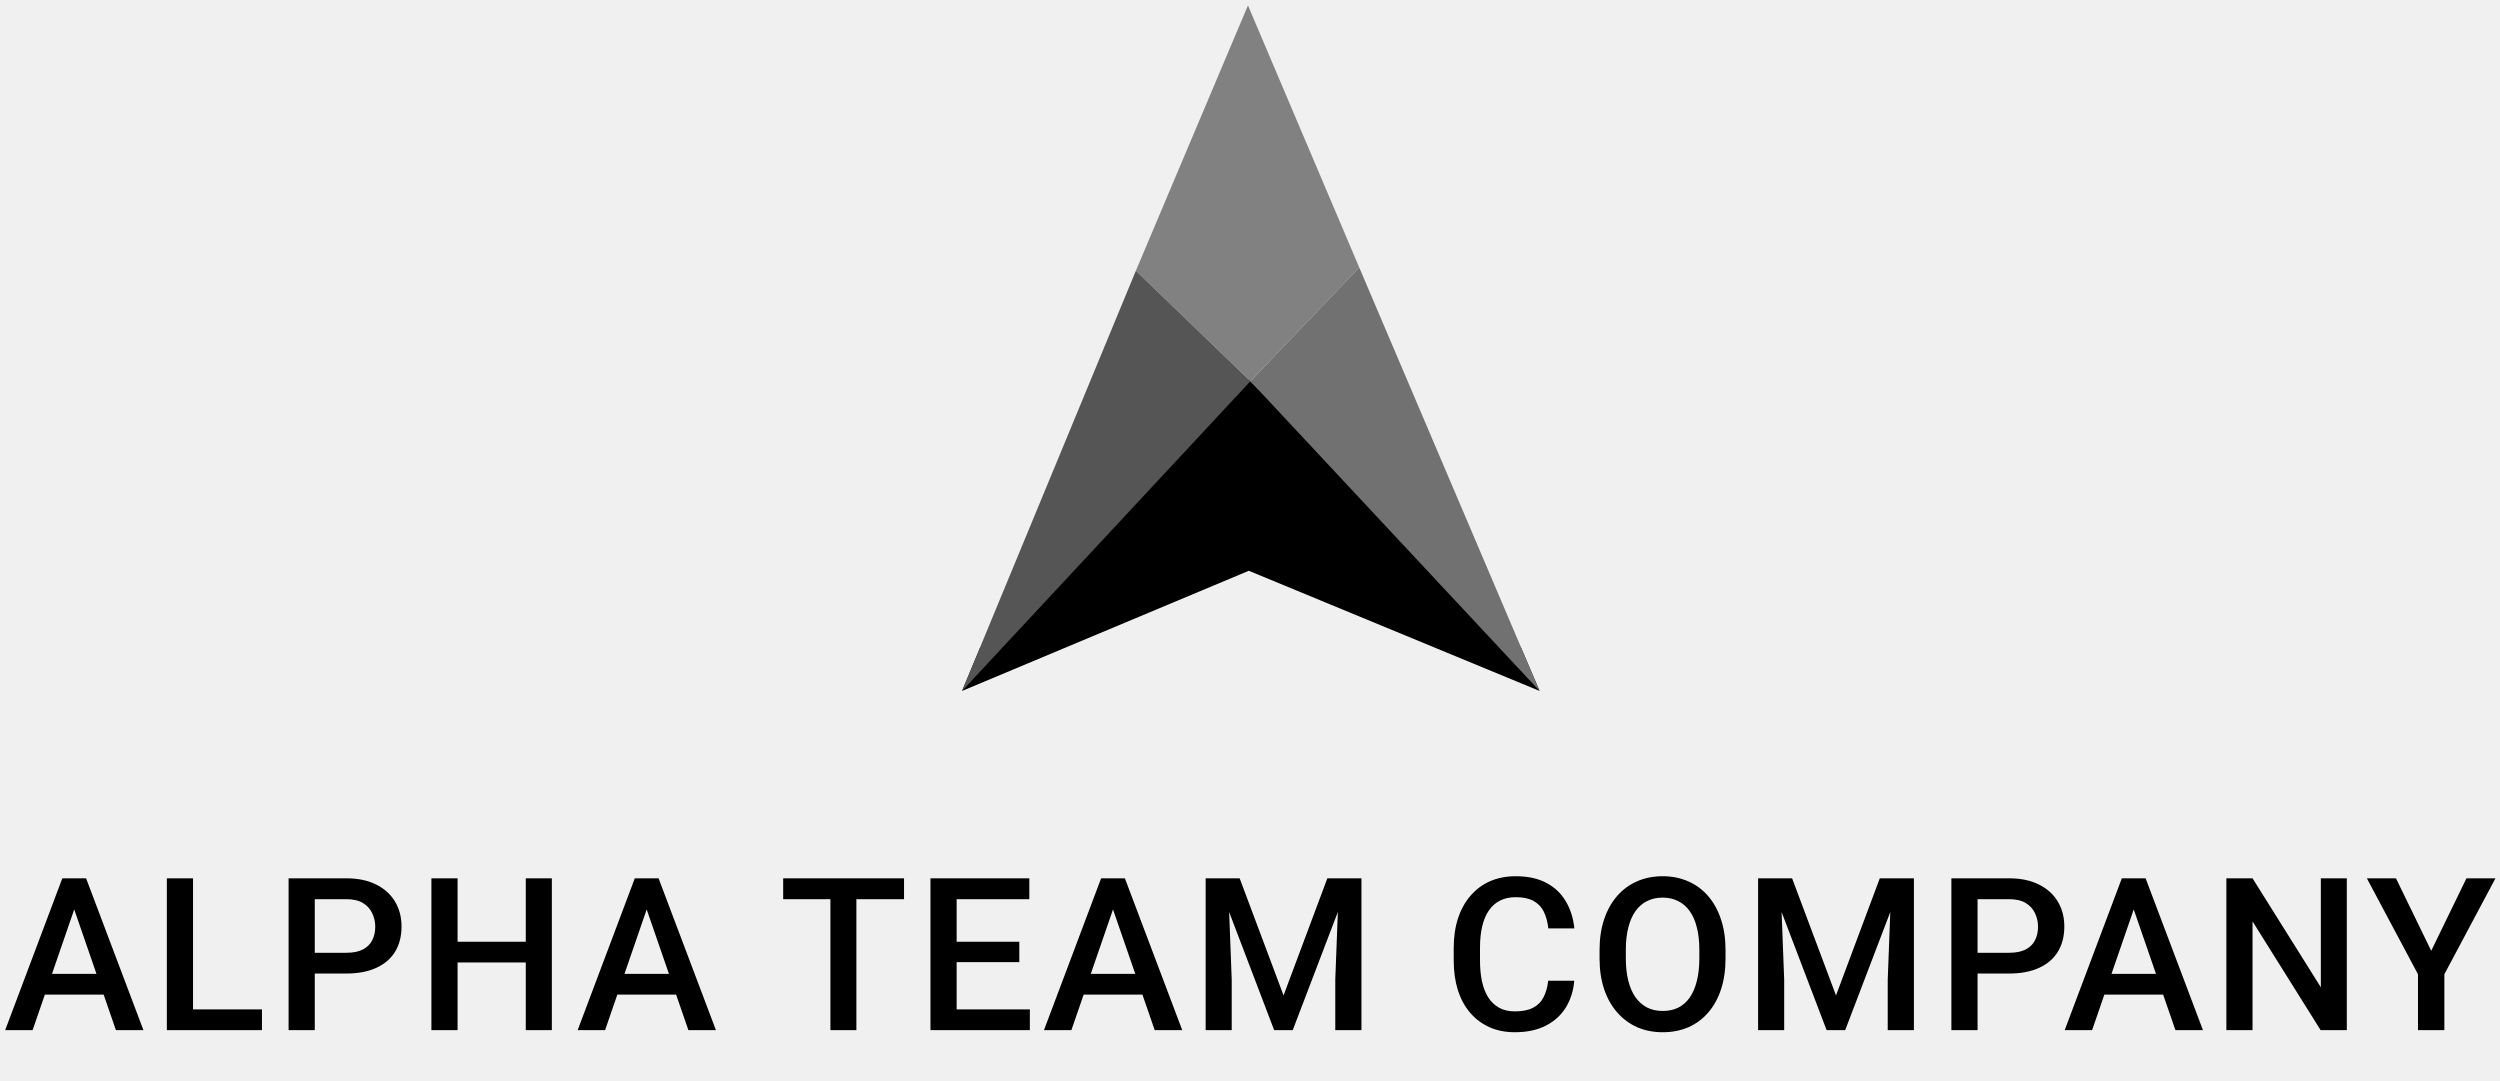
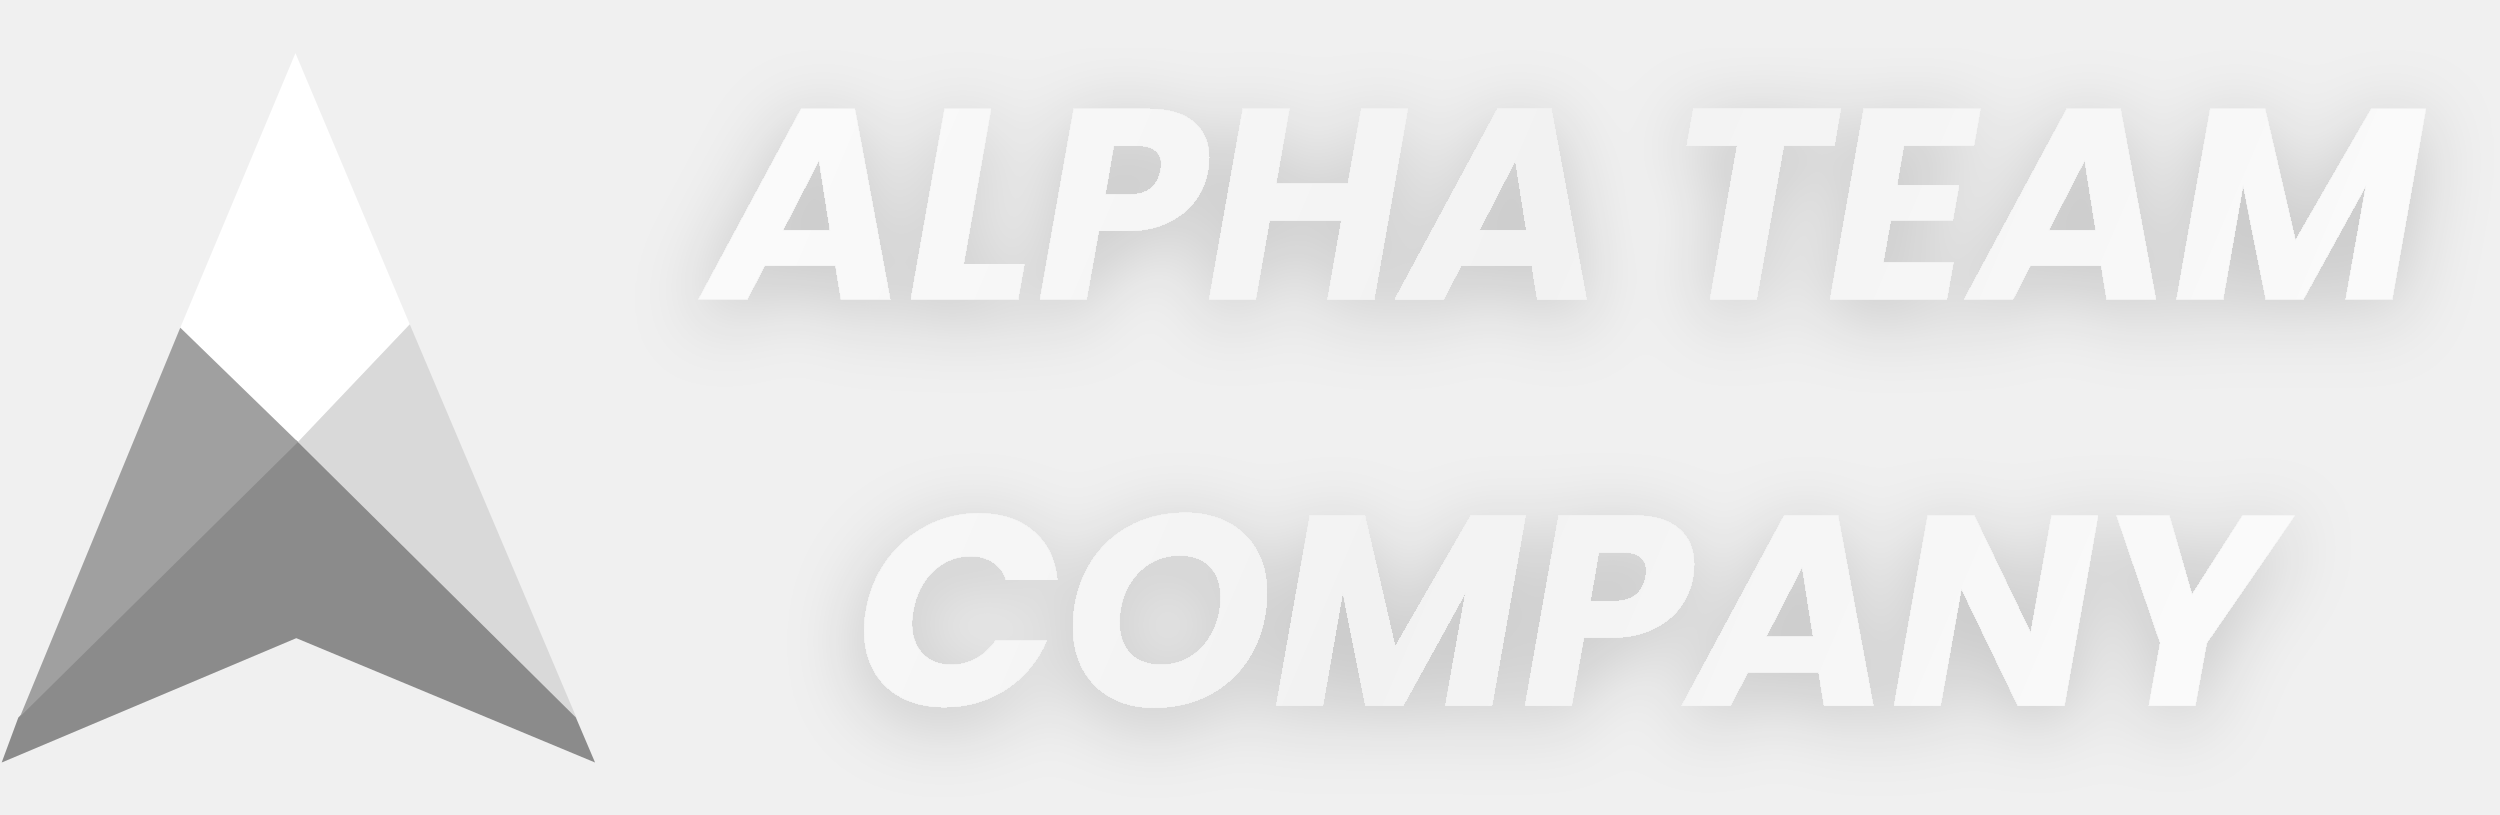
- <svg xmlns="http://www.w3.org/2000/svg" width="199" height="86" viewBox="0 0 199 86" fill="none">
-   <path d="M99.532 30.346L90.415 21.551L99.338 0.429L108.197 21.294L99.532 30.346Z" fill="#818181" />
-   <path d="M78 51.597L99.403 30.218L121.065 51.533L122.552 55L99.403 45.434L76.578 55L78 51.597Z" fill="black" />
-   <path d="M108.197 21.294L99.532 30.346L122.552 55L108.197 21.294Z" fill="#717171" />
-   <path d="M99.532 30.347L90.415 21.551L76.578 55L99.532 30.347Z" fill="#555555" />
-   <path d="M6.206 71.524L2.595 82H0.412L4.96 69.914H6.355L6.206 71.524ZM9.227 82L5.608 71.524L5.45 69.914H6.853L11.418 82H9.227ZM9.053 77.518V79.169H2.478V77.518H9.053ZM20.852 80.348V82H14.784V80.348H20.852ZM15.365 69.914V82H13.281V69.914H15.365ZM27.562 77.493H24.416V75.841H27.562C28.11 75.841 28.553 75.752 28.891 75.575C29.228 75.398 29.474 75.155 29.629 74.845C29.79 74.529 29.87 74.17 29.87 73.766C29.87 73.384 29.79 73.027 29.629 72.695C29.474 72.357 29.228 72.086 28.891 71.881C28.553 71.677 28.11 71.574 27.562 71.574H25.056V82H22.972V69.914H27.562C28.498 69.914 29.292 70.08 29.945 70.412C30.603 70.739 31.104 71.192 31.447 71.773C31.79 72.349 31.962 73.007 31.962 73.749C31.962 74.529 31.79 75.199 31.447 75.758C31.104 76.317 30.603 76.746 29.945 77.044C29.292 77.343 28.498 77.493 27.562 77.493ZM42.325 74.961V76.613H35.908V74.961H42.325ZM36.423 69.914V82H34.34V69.914H36.423ZM43.927 69.914V82H41.852V69.914H43.927ZM51.775 71.524L48.164 82H45.981L50.53 69.914H51.924L51.775 71.524ZM54.796 82L51.177 71.524L51.02 69.914H52.422L56.988 82H54.796ZM54.622 77.518V79.169H48.048V77.518H54.622ZM68.168 69.914V82H66.101V69.914H68.168ZM71.961 69.914V71.574H62.341V69.914H71.961ZM81.976 80.348V82H75.559V80.348H81.976ZM76.149 69.914V82H74.065V69.914H76.149ZM81.137 74.961V76.588H75.559V74.961H81.137ZM81.934 69.914V71.574H75.559V69.914H81.934ZM88.894 71.524L85.283 82H83.1L87.649 69.914H89.043L88.894 71.524ZM91.915 82L88.296 71.524L88.139 69.914H89.541L94.107 82H91.915ZM91.741 77.518V79.169H85.167V77.518H91.741ZM96.817 69.914H98.676L102.171 79.236L105.657 69.914H107.516L102.901 82H101.423L96.817 69.914ZM95.97 69.914H97.738L98.045 77.982V82H95.97V69.914ZM106.595 69.914H108.371V82H106.288V77.982L106.595 69.914ZM123.237 78.065H125.312C125.246 78.857 125.024 79.562 124.648 80.182C124.272 80.796 123.743 81.281 123.063 81.635C122.382 81.989 121.555 82.166 120.581 82.166C119.834 82.166 119.161 82.033 118.564 81.768C117.966 81.496 117.454 81.115 117.028 80.622C116.602 80.124 116.275 79.524 116.048 78.821C115.827 78.118 115.716 77.332 115.716 76.463V75.459C115.716 74.59 115.83 73.804 116.057 73.102C116.289 72.399 116.621 71.798 117.053 71.3C117.484 70.797 118.002 70.412 118.605 70.147C119.214 69.881 119.897 69.748 120.655 69.748C121.618 69.748 122.432 69.925 123.096 70.279C123.76 70.633 124.275 71.123 124.64 71.749C125.011 72.374 125.237 73.091 125.32 73.898H123.245C123.19 73.378 123.068 72.933 122.88 72.562C122.697 72.191 122.426 71.909 122.067 71.715C121.707 71.516 121.236 71.416 120.655 71.416C120.179 71.416 119.764 71.505 119.41 71.682C119.056 71.859 118.76 72.119 118.522 72.462C118.284 72.805 118.104 73.229 117.983 73.732C117.866 74.231 117.808 74.8 117.808 75.442V76.463C117.808 77.072 117.861 77.626 117.966 78.124C118.077 78.616 118.243 79.039 118.464 79.394C118.691 79.748 118.979 80.022 119.327 80.215C119.676 80.409 120.094 80.506 120.581 80.506C121.173 80.506 121.651 80.412 122.017 80.224C122.387 80.035 122.667 79.762 122.855 79.402C123.049 79.037 123.176 78.591 123.237 78.065ZM137.352 75.625V76.289C137.352 77.202 137.233 78.021 136.995 78.746C136.757 79.471 136.417 80.088 135.974 80.597C135.537 81.106 135.011 81.496 134.397 81.768C133.783 82.033 133.102 82.166 132.355 82.166C131.613 82.166 130.935 82.033 130.321 81.768C129.712 81.496 129.184 81.106 128.736 80.597C128.287 80.088 127.939 79.471 127.69 78.746C127.446 78.021 127.325 77.202 127.325 76.289V75.625C127.325 74.712 127.446 73.896 127.69 73.176C127.933 72.451 128.276 71.834 128.719 71.325C129.167 70.811 129.696 70.42 130.305 70.155C130.919 69.884 131.597 69.748 132.338 69.748C133.085 69.748 133.766 69.884 134.38 70.155C134.994 70.42 135.523 70.811 135.966 71.325C136.408 71.834 136.749 72.451 136.987 73.176C137.23 73.896 137.352 74.712 137.352 75.625ZM135.268 76.289V75.608C135.268 74.933 135.202 74.338 135.069 73.824C134.942 73.303 134.751 72.869 134.496 72.52C134.247 72.166 133.94 71.901 133.575 71.724C133.21 71.541 132.798 71.45 132.338 71.45C131.879 71.45 131.469 71.541 131.11 71.724C130.75 71.901 130.443 72.166 130.188 72.52C129.939 72.869 129.748 73.303 129.616 73.824C129.483 74.338 129.416 74.933 129.416 75.608V76.289C129.416 76.964 129.483 77.562 129.616 78.082C129.748 78.602 129.942 79.042 130.197 79.402C130.457 79.756 130.767 80.024 131.126 80.207C131.486 80.384 131.896 80.473 132.355 80.473C132.82 80.473 133.232 80.384 133.592 80.207C133.951 80.024 134.256 79.756 134.505 79.402C134.754 79.042 134.942 78.602 135.069 78.082C135.202 77.562 135.268 76.964 135.268 76.289ZM140.792 69.914H142.651L146.146 79.236L149.632 69.914H151.492L146.877 82H145.399L140.792 69.914ZM139.945 69.914H141.713L142.021 77.982V82H139.945V69.914ZM150.57 69.914H152.347V82H150.263V77.982L150.57 69.914ZM159.921 77.493H156.775V75.841H159.921C160.469 75.841 160.911 75.752 161.249 75.575C161.586 75.398 161.833 75.155 161.988 74.845C162.148 74.529 162.228 74.17 162.228 73.766C162.228 73.384 162.148 73.027 161.988 72.695C161.833 72.357 161.586 72.086 161.249 71.881C160.911 71.677 160.469 71.574 159.921 71.574H157.414V82H155.33V69.914H159.921C160.856 69.914 161.65 70.08 162.303 70.412C162.962 70.739 163.462 71.192 163.805 71.773C164.149 72.349 164.32 73.007 164.32 73.749C164.32 74.529 164.149 75.199 163.805 75.758C163.462 76.317 162.962 76.746 162.303 77.044C161.65 77.343 160.856 77.493 159.921 77.493ZM170.143 71.524L166.532 82H164.349L168.898 69.914H170.292L170.143 71.524ZM173.164 82L169.545 71.524L169.387 69.914H170.79L175.356 82H173.164ZM172.99 77.518V79.169H166.416V77.518H172.99ZM186.806 69.914V82H184.722L179.302 73.342V82H177.219V69.914H179.302L184.739 78.588V69.914H186.806ZM190.719 69.914L193.525 75.683L196.331 69.914H198.638L194.571 77.551V82H192.471V77.551L188.403 69.914H190.719Z" fill="black" />
+ <svg xmlns="http://www.w3.org/2000/svg" width="2306" height="751" viewBox="0 0 2306 751" fill="none">
+   <path d="M274.826 407.736L166.281 302.271L272.516 49L377.982 299.191L274.826 407.736Z" fill="white" />
+   <path d="M377.981 299.191L274.826 407.736L531.945 662.546L377.981 299.191Z" fill="#D9D9D9" />
+   <path d="M16.936 661.776L273.286 406.196L531.175 661.776L548.881 703.347L273.286 588.643L1.54 703.347L16.936 661.776Z" fill="#8B8B8B" />
+   <path d="M274.825 407.736L166.281 302.271L18.476 661.006L274.825 407.736Z" fill="#A0A0A0" />
+   <g filter="url(#filter0_d_223_15)">
+     <path d="M770.732 244.996H705.232L689.232 275.996H644.482L738.982 100.496H788.482L820.982 275.996H775.732L770.732 244.996ZM765.732 212.496L755.482 147.496L721.982 212.496H765.732ZM888.808 243.496H944.808L939.058 275.996H840.308L871.308 100.496H914.058L888.808 243.496ZM1114.2 156.996C1112.53 167.163 1108.62 176.496 1102.45 184.996C1096.28 193.329 1087.87 200.079 1077.2 205.246C1066.7 210.413 1054.28 212.996 1039.95 212.996H1013.45L1002.2 275.996H959.449L990.449 100.496H1059.7C1078.03 100.496 1091.87 104.579 1101.2 112.746C1110.53 120.746 1115.2 131.663 1115.2 145.496C1115.2 149.663 1114.87 153.496 1114.2 156.996ZM1042.45 179.496C1058.45 179.496 1067.87 171.996 1070.7 156.996C1071.03 154.329 1071.2 152.413 1071.2 151.246C1071.2 145.913 1069.45 141.829 1065.95 138.996C1062.62 135.996 1057.45 134.496 1050.45 134.496H1027.2L1019.45 179.496H1042.45ZM1298.45 100.496L1267.45 275.996H1224.7L1237.45 203.246H1170.95L1158.2 275.996H1115.45L1146.45 100.496H1189.2L1176.95 169.496H1243.45L1255.7 100.496H1298.45ZM1413.07 244.996H1347.57L1331.57 275.996H1286.82L1381.32 100.496H1430.82L1463.32 275.996H1418.07L1413.07 244.996ZM1408.07 212.496L1397.82 147.496L1364.32 212.496H1408.07ZM1697.75 100.496L1692 134.246H1645.25L1620.25 275.996H1577.5L1602.5 134.246H1556L1562 100.496H1697.75ZM1755.96 134.246L1749.71 170.746H1806.96L1801.21 202.996H1743.96L1736.96 242.246H1801.71L1795.71 275.996H1688.21L1719.21 100.496H1826.71L1820.71 134.246H1755.96ZM1938.21 244.996H1872.71L1856.71 275.996H1811.96L1906.46 100.496H1955.96L1988.46 275.996H1943.21L1938.21 244.996ZM1933.21 212.496L1922.96 147.496L1889.46 212.496H1933.21ZM2237.54 100.496L2206.54 275.996H2163.79L2182.54 170.746L2124.54 275.996H2090.04L2069.04 170.246L2050.54 275.996H2007.79L2038.79 100.496H2089.29L2117.29 221.996L2187.29 100.496H2237.54ZM798.881 562.996C801.881 545.663 808.298 530.246 818.131 516.746C828.131 503.079 840.465 492.496 855.131 484.996C869.798 477.329 885.631 473.496 902.631 473.496C923.465 473.496 940.298 478.996 953.131 489.996C966.131 500.996 973.465 515.996 975.131 534.996H928.131C925.965 527.829 921.965 522.413 916.131 518.746C910.465 514.913 903.465 512.996 895.131 512.996C881.965 512.996 870.548 517.579 860.881 526.746C851.215 535.746 845.048 547.829 842.381 562.996C841.548 567.663 841.131 571.746 841.131 575.246C841.131 586.913 844.381 596.163 850.881 602.996C857.381 609.829 866.298 613.246 877.631 613.246C885.798 613.246 893.381 611.329 900.381 607.496C907.548 603.663 913.548 598.163 918.381 590.996H965.381C957.048 609.996 944.465 624.996 927.631 635.996C910.798 646.829 891.965 652.246 871.131 652.246C856.131 652.246 843.048 649.329 831.881 643.496C820.715 637.663 812.131 629.413 806.131 618.746C800.131 608.079 797.131 595.663 797.131 581.496C797.131 575.163 797.715 568.996 798.881 562.996ZM1064.31 652.746C1049.48 652.746 1036.39 649.663 1025.06 643.496C1013.89 637.329 1005.23 628.663 999.061 617.496C992.894 606.329 989.811 593.496 989.811 578.996C989.811 558.496 994.228 540.246 1003.06 524.246C1011.89 508.079 1024.14 495.496 1039.81 486.496C1055.64 477.496 1073.56 472.996 1093.56 472.996C1108.56 472.996 1121.73 476.079 1133.06 482.246C1144.39 488.246 1153.14 496.829 1159.31 507.996C1165.48 518.996 1168.56 531.663 1168.56 545.996C1168.56 566.496 1164.14 584.913 1155.31 601.246C1146.48 617.413 1134.14 630.079 1118.31 639.246C1102.48 648.246 1084.48 652.746 1064.31 652.746ZM1070.81 613.246C1081.81 613.246 1091.48 610.413 1099.81 604.746C1108.14 599.079 1114.56 591.496 1119.06 581.996C1123.73 572.329 1126.06 561.913 1126.06 550.746C1126.06 538.746 1122.73 529.329 1116.06 522.496C1109.39 515.663 1100.06 512.246 1088.06 512.246C1077.06 512.246 1067.31 515.079 1058.81 520.746C1050.48 526.413 1043.98 533.996 1039.31 543.496C1034.81 552.829 1032.56 563.163 1032.56 574.496C1032.56 586.496 1035.89 595.996 1042.56 602.996C1049.23 609.829 1058.64 613.246 1070.81 613.246ZM1407.09 475.496L1376.09 650.996H1333.34L1352.09 545.746L1294.09 650.996H1259.59L1238.59 545.246L1220.09 650.996H1177.34L1208.34 475.496H1258.84L1286.84 596.996L1356.84 475.496H1407.09ZM1561.59 531.996C1559.92 542.163 1556 551.496 1549.84 559.996C1543.67 568.329 1535.25 575.079 1524.59 580.246C1514.09 585.413 1501.67 587.996 1487.34 587.996H1460.84L1449.59 650.996H1406.84L1437.84 475.496H1507.09C1525.42 475.496 1539.25 479.579 1548.59 487.746C1557.92 495.746 1562.59 506.663 1562.59 520.496C1562.59 524.663 1562.25 528.496 1561.59 531.996ZM1489.84 554.496C1505.84 554.496 1515.25 546.996 1518.09 531.996C1518.42 529.329 1518.59 527.413 1518.59 526.246C1518.59 520.913 1516.84 516.829 1513.34 513.996C1510 510.996 1504.84 509.496 1497.84 509.496H1474.59L1466.84 554.496H1489.84ZM1677.59 619.996H1612.09L1596.09 650.996H1551.34L1645.84 475.496H1695.34L1727.84 650.996H1682.59L1677.59 619.996ZM1672.59 587.496L1662.34 522.496L1628.84 587.496H1672.59ZM1904.17 650.996H1861.42L1809.17 542.746L1789.92 650.996H1747.17L1778.17 475.496H1820.92L1873.17 584.246L1892.42 475.496H1935.17L1904.17 650.996ZM2116.66 475.496L2035.41 592.996L2024.91 650.996H1982.16L1992.66 592.996L1952.41 475.496H2000.91L2021.91 548.746L2068.66 475.496H2116.66Z" fill="url(#paint0_linear_223_15)" />
+   </g>
+   <defs>
+     <filter id="filter0_d_223_15" x="572.482" y="44.496" width="1733.06" height="692.25" filterUnits="userSpaceOnUse" color-interpolation-filters="sRGB">
+       <feFlood flood-opacity="0" result="BackgroundImageFix" />
+       <feColorMatrix in="SourceAlpha" type="matrix" values="0 0 0 0 0 0 0 0 0 0 0 0 0 0 0 0 0 0 127 0" result="hardAlpha" />
+       <feOffset dx="-2" dy="14" />
+       <feGaussianBlur stdDeviation="35" />
+       <feComposite in2="hardAlpha" operator="out" />
+       <feColorMatrix type="matrix" values="0 0 0 0 0 0 0 0 0 0 0 0 0 0 0 0 0 0 0.2 0" />
+       <feBlend mode="normal" in2="BackgroundImageFix" result="effect1_dropShadow_223_15" />
+       <feBlend mode="normal" in="SourceGraphic" in2="effect1_dropShadow_223_15" result="shape" />
+     </filter>
+     <linearGradient id="paint0_linear_223_15" x1="402.829" y1="-121.504" x2="2447.96" y2="755.575" gradientUnits="userSpaceOnUse">
+       <stop stop-color="white" />
+       <stop offset="0.477" stop-color="#F2F2F2" />
+       <stop offset="1" stop-color="white" />
+     </linearGradient>
+   </defs>
</svg>
